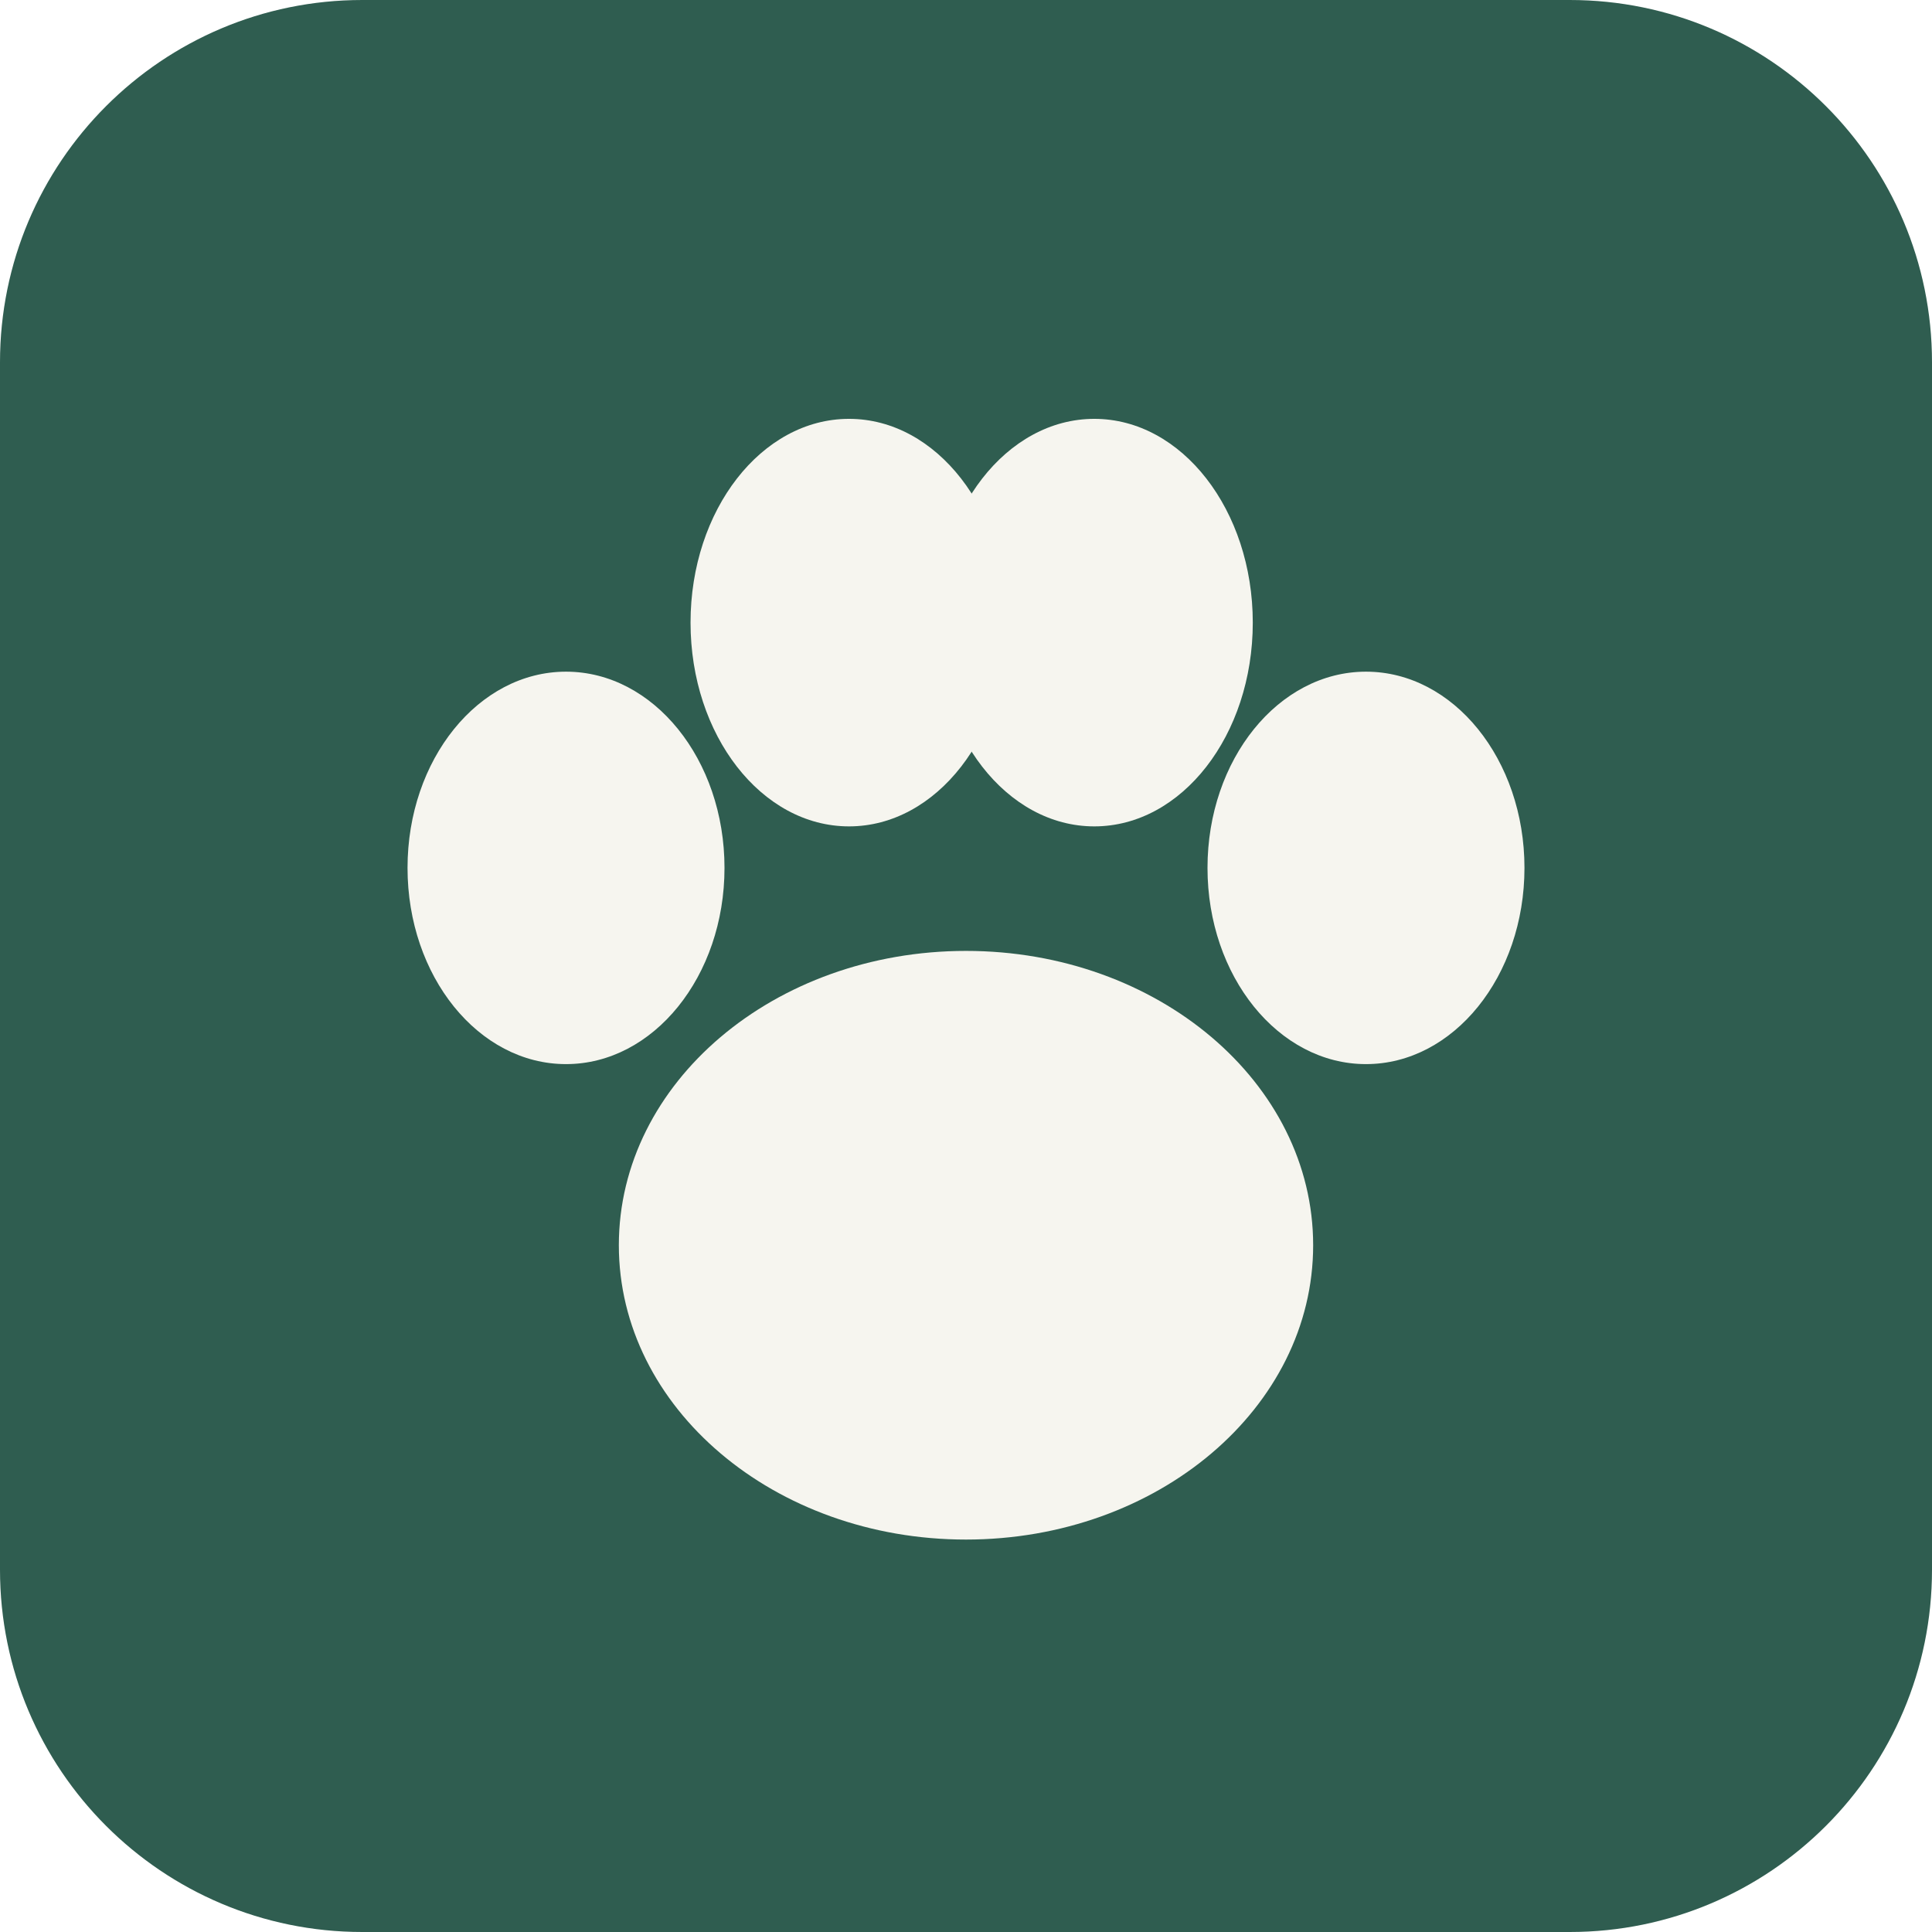
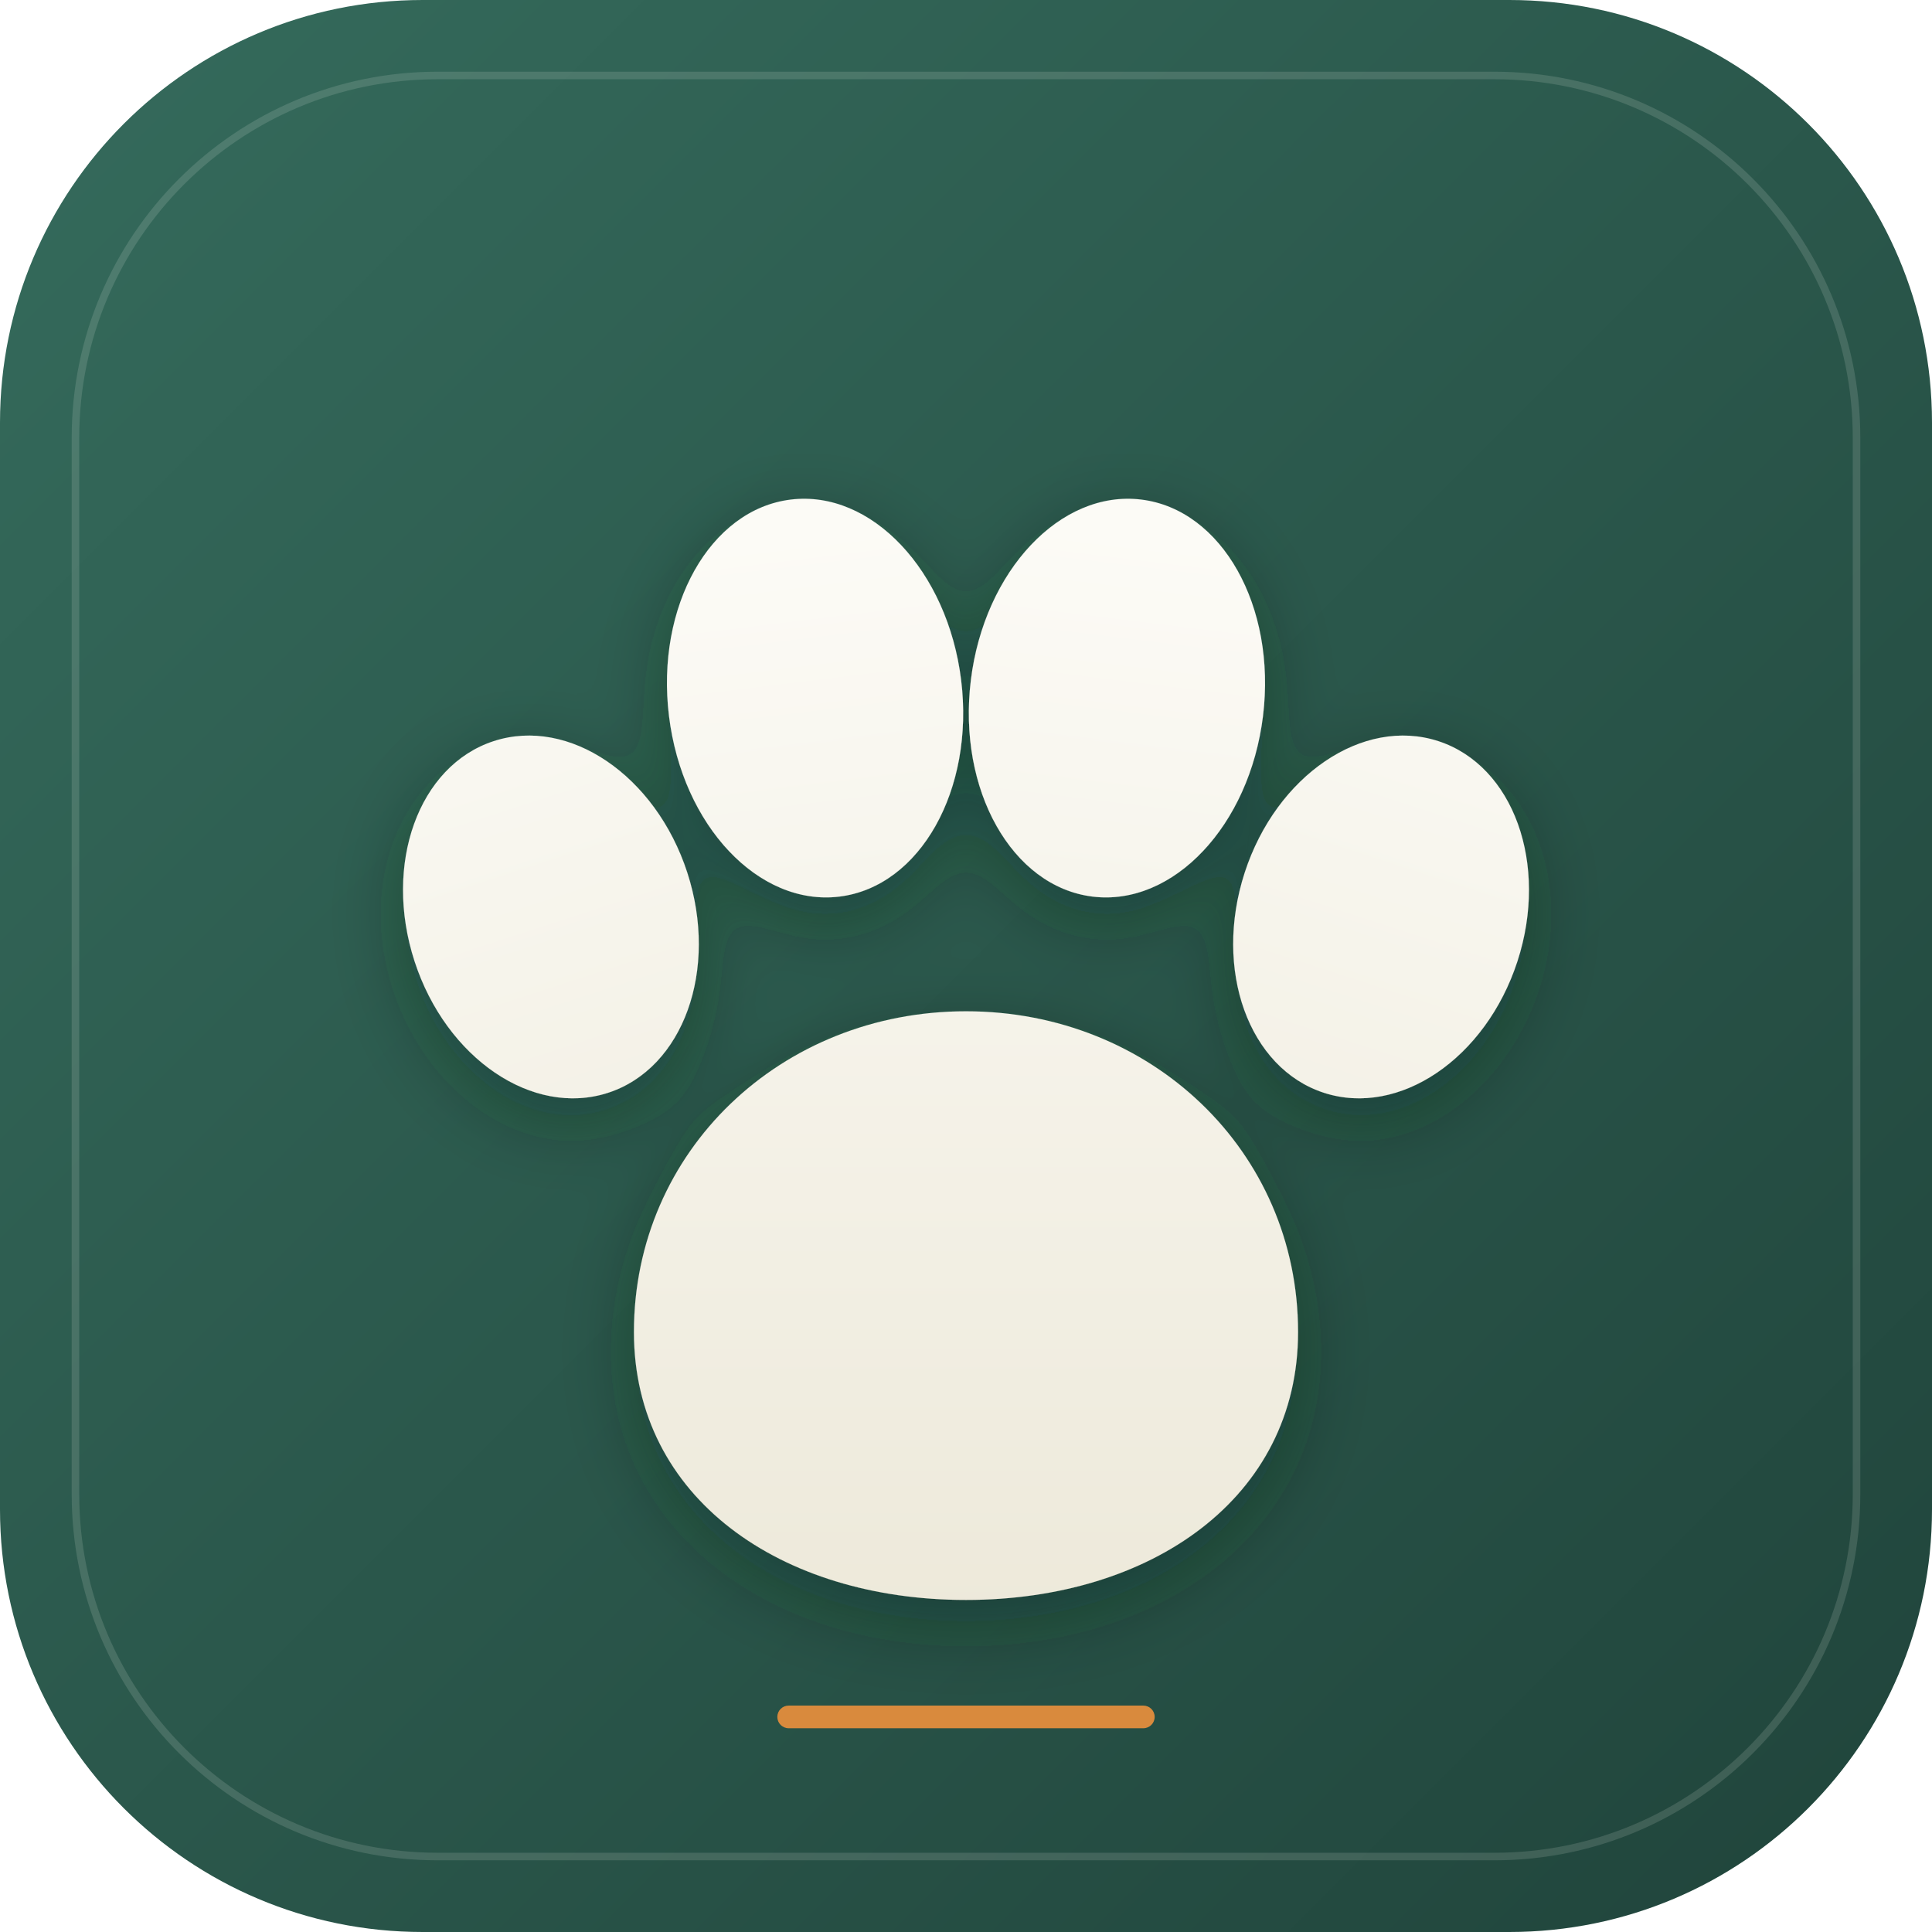
<svg xmlns="http://www.w3.org/2000/svg" viewBox="0 0 512 512" width="512" height="512">
-   <rect width="512" height="512" rx="96" fill="#2F5D50" />
-   <g fill="#F6F5EF">
-     <ellipse cx="256" cy="330" rx="92" ry="78" />
-     <ellipse cx="150" cy="230" rx="42" ry="52" />
-     <ellipse cx="225" cy="165" rx="42" ry="54" />
-     <ellipse cx="290" cy="165" rx="42" ry="54" />
-     <ellipse cx="362" cy="230" rx="42" ry="52" />
+   <defs>
+     <linearGradient id="bg" x1="0" y1="0" x2="512" y2="512" gradientUnits="userSpaceOnUse">
+       <stop offset="0" stop-color="#356B5C" />
+       <stop offset="1" stop-color="#20443B" />
+     </linearGradient>
+     <linearGradient id="paw" x1="256" y1="140" x2="256" y2="430" gradientUnits="userSpaceOnUse">
+       <stop offset="0" stop-color="#FCFBF6" />
+       <stop offset="1" stop-color="#EDE9DA" />
+     </linearGradient>
+     <filter id="soft" x="-40%" y="-40%" width="180%" height="180%">
+       <feDropShadow dx="0" dy="6" stdDeviation="10" flood-color="#12261F" flood-opacity="0.35" />
+     </filter>
+   </defs>
+   <rect width="512" height="512" rx="112" fill="url(#bg)" />
+   <rect x="20" y="20" width="472" height="472" rx="96" fill="none" stroke="#F6F5EF" stroke-opacity="0.14" stroke-width="2" />
+   <g filter="url(#soft)">
+     <path d="M256 268              C 305 268 344 305 344 353              C 344 397 305 424 256 424              C 207 424 168 397 168 353              C 168 305 207 268 256 268 Z" fill="url(#paw)" />
+     <ellipse cx="146" cy="243" rx="38" ry="49" fill="url(#paw)" transform="rotate(-18 146 243)" />
+     <ellipse cx="216" cy="185" rx="39" ry="53" fill="url(#paw)" transform="rotate(-7 216 185)" />
+     <ellipse cx="296" cy="185" rx="39" ry="53" fill="url(#paw)" transform="rotate(7 296 185)" />
+     <ellipse cx="366" cy="243" rx="38" ry="49" fill="url(#paw)" transform="rotate(18 366 243)" />
  </g>
+   <rect x="206" y="452" width="100" height="6" rx="3" fill="#D98A3D" />
</svg>
